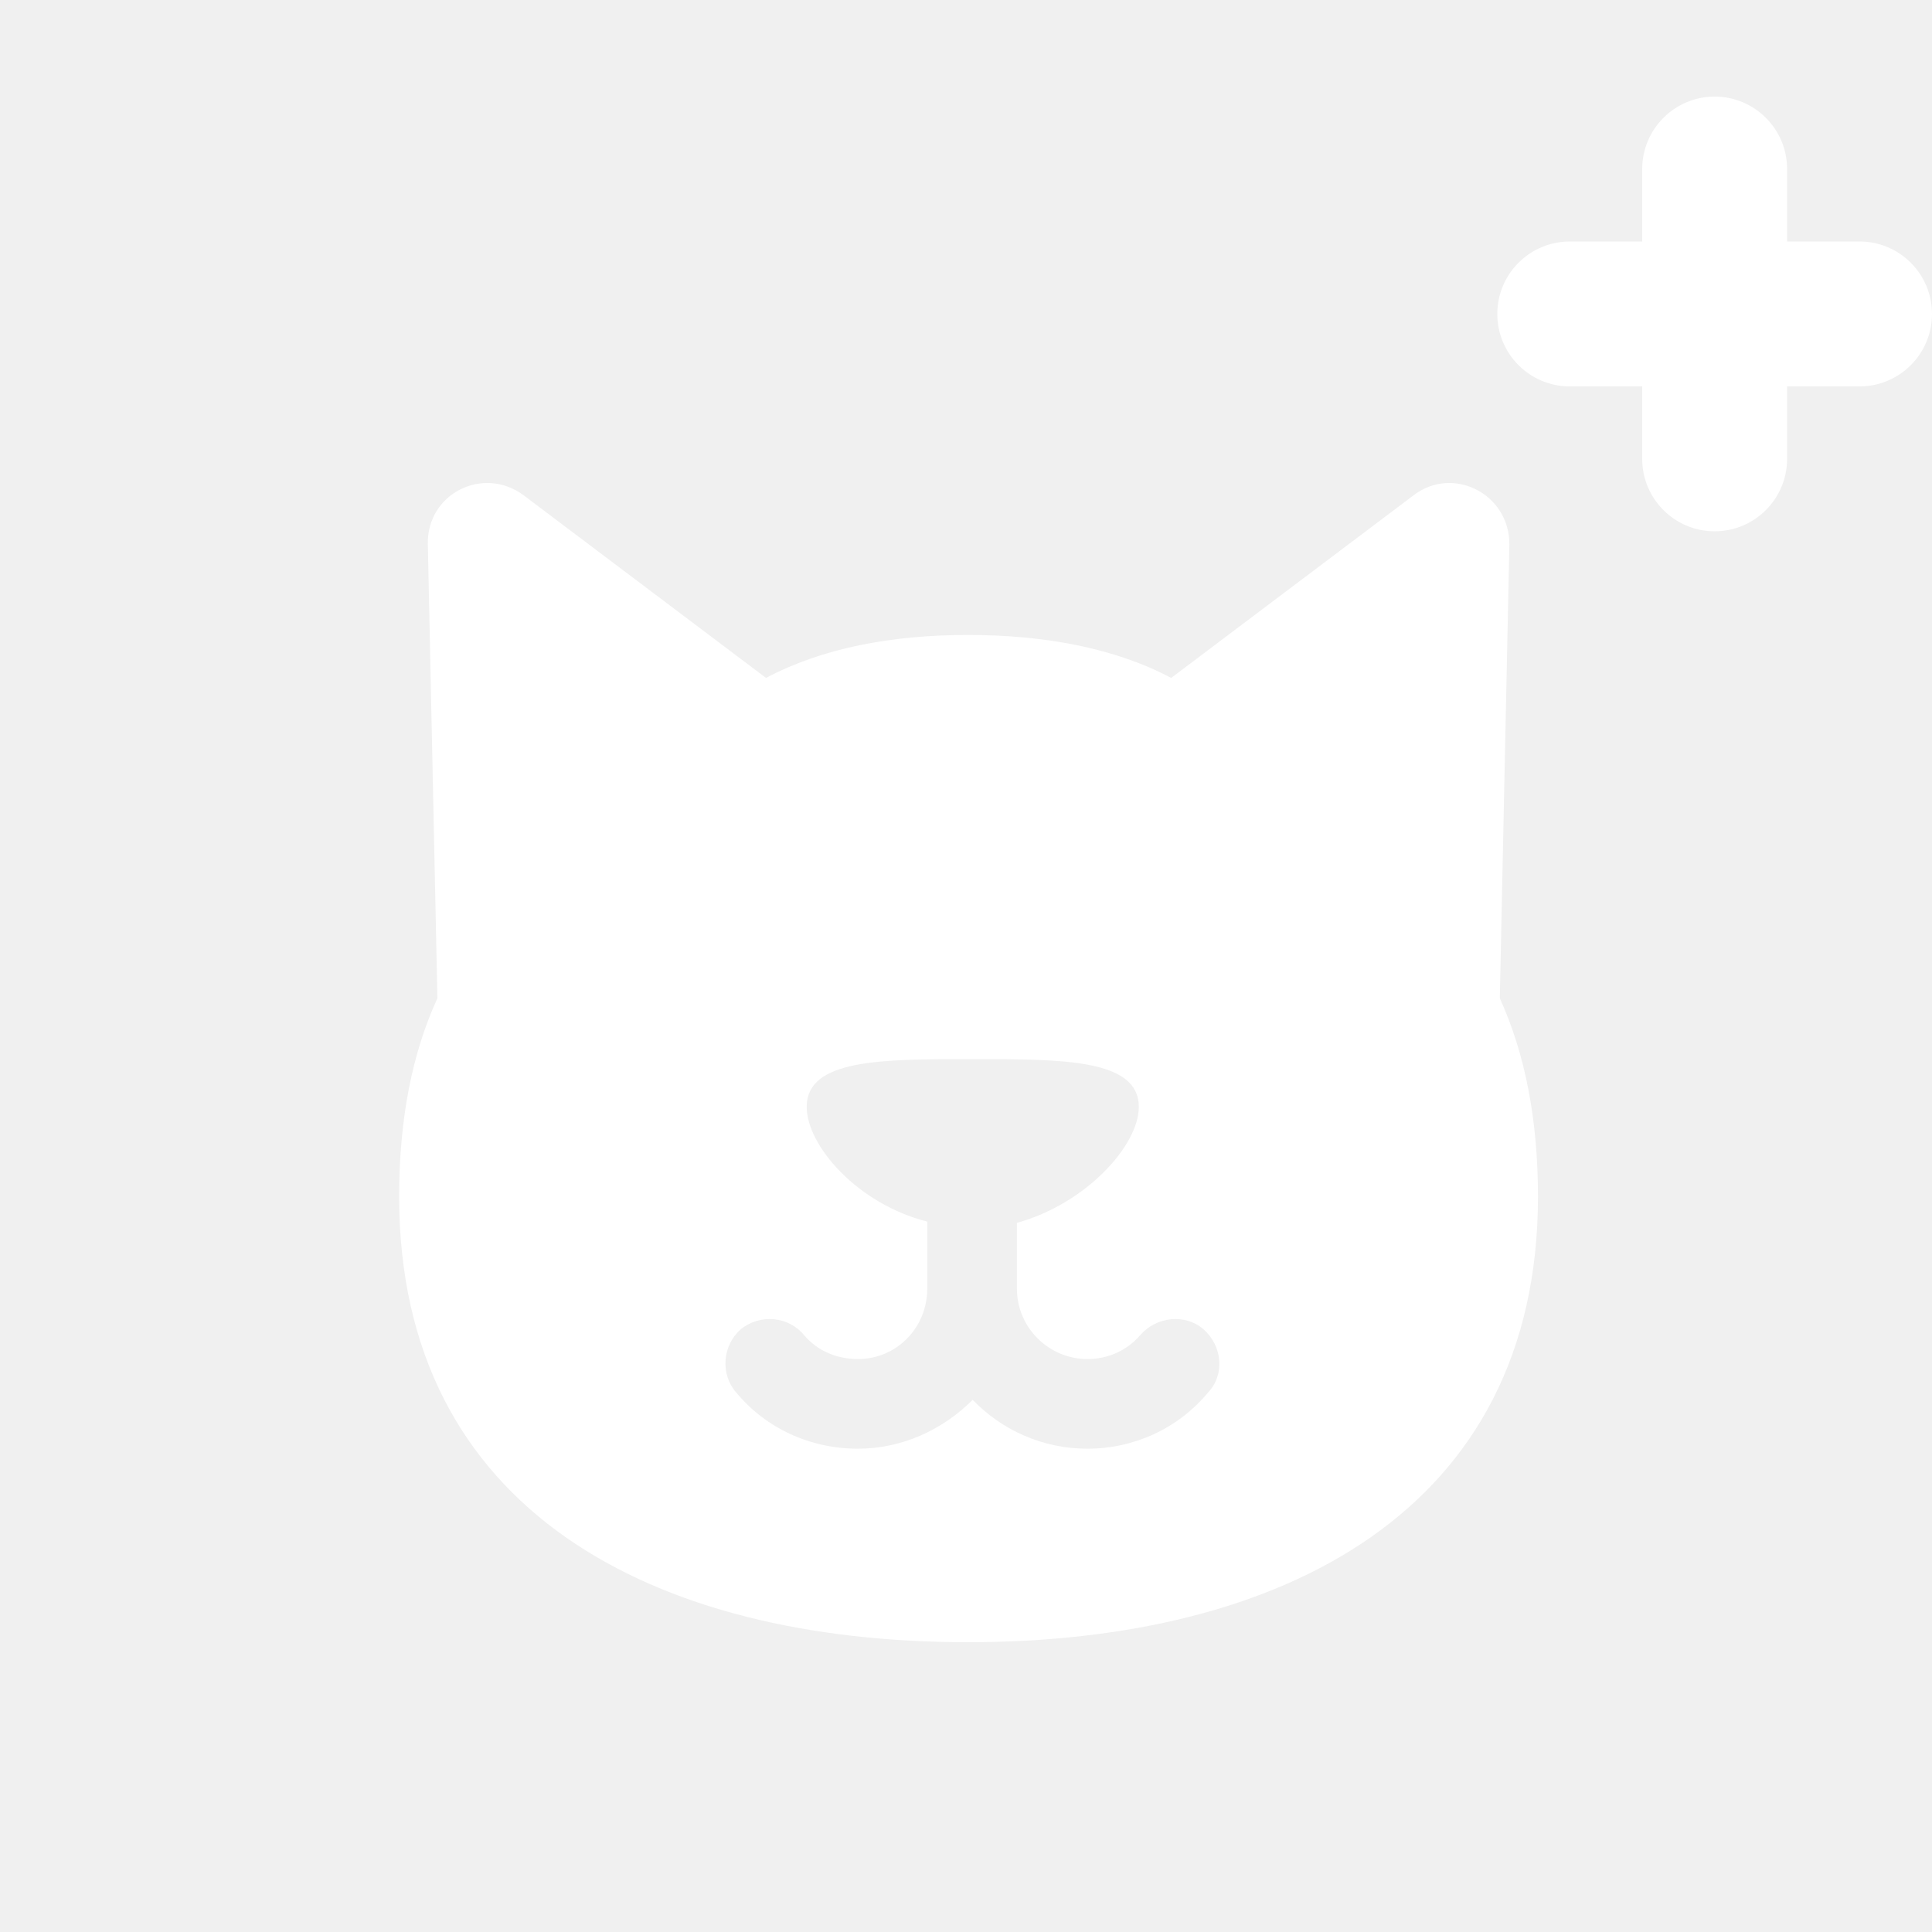
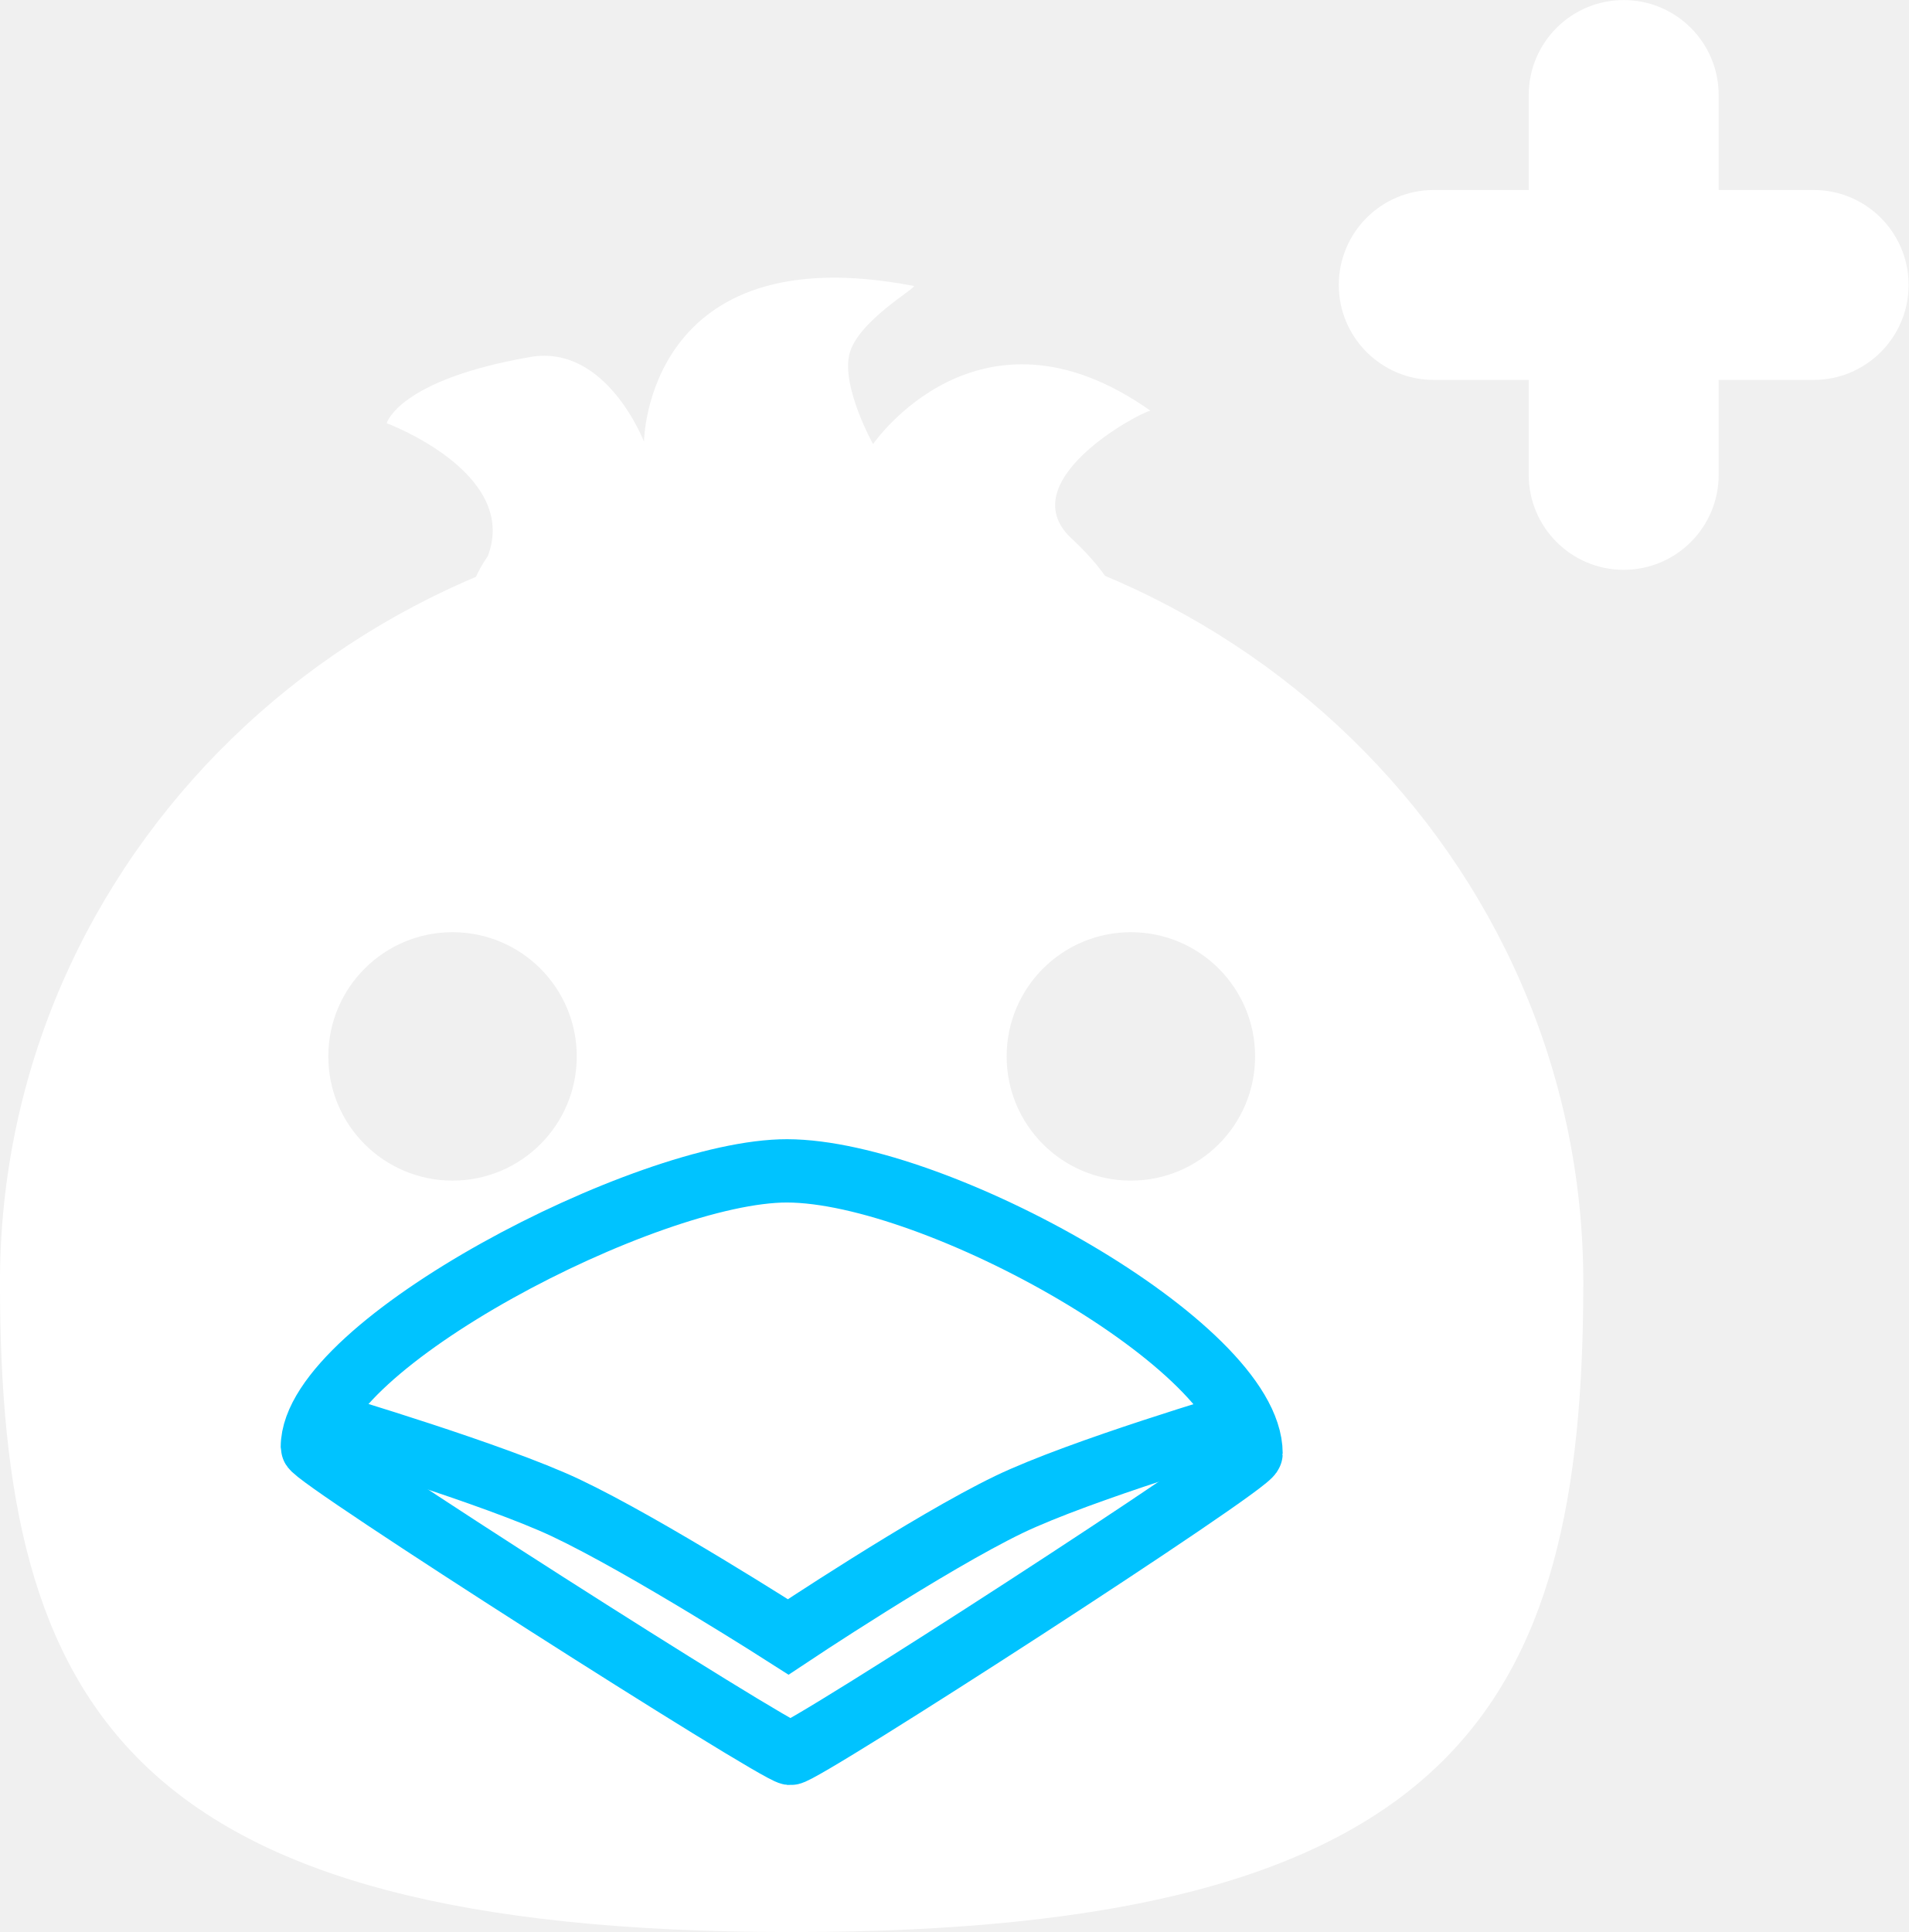
- <svg xmlns="http://www.w3.org/2000/svg" width="20px" height="20px" viewBox="0 0 20 20" version="1.1">
-   <defs />
-   <g id="Page-1" stroke="none" stroke-width="1" fill="none" fill-rule="evenodd">
-     <g id="sprite-library" fill="#FFFFFF">
-       <path d="M18.5,2.5 L19.25,2.5 C19.664,2.5 20,2.836 20,3.25 C20,3.664 19.664,4 19.25,4 L18.5,4 L18.5,4.75 C18.5,5.164 18.164,5.5 17.75,5.5 C17.336,5.5 17,5.164 17,4.75 L17,4 L16.25,4 C15.836,4 15.5,3.664 15.5,3.25 C15.5,2.836 15.836,2.5 16.25,2.5 L17,2.5 L17,1.75 C17,1.336 17.336,1 17.75,1 C18.164,1 18.5,1.336 18.5,1.75 L18.5,2.5 Z M15.921,12.387 C15.921,15.64 13.273,17 10.02,17 C6.767,17 4.132,15.64 4.132,12.387 C4.132,11.583 4.267,10.903 4.528,10.334 L4.429,5.633 C4.417,5.113 4.998,4.816 5.419,5.126 L7.93,7.018 C8.512,6.709 9.229,6.573 10.02,6.573 C10.812,6.573 11.542,6.709 12.124,7.018 L14.635,5.126 C15.043,4.816 15.625,5.113 15.625,5.633 L15.526,10.334 C15.785,10.903 15.921,11.583 15.921,12.387 Z M12.506,14.415 C12.681,14.231 12.655,13.933 12.458,13.76 C12.272,13.599 11.974,13.624 11.802,13.823 C11.665,13.982 11.467,14.069 11.257,14.069 C10.861,14.069 10.527,13.747 10.527,13.339 L10.527,12.659 C11.244,12.461 11.789,11.856 11.789,11.459 C11.789,10.964 11.009,10.964 10.069,10.964 C9.118,10.964 8.351,10.964 8.351,11.459 C8.351,11.856 8.871,12.461 9.599,12.646 L9.599,13.339 C9.599,13.747 9.279,14.069 8.882,14.069 C8.66,14.069 8.461,13.982 8.325,13.823 C8.164,13.624 7.867,13.599 7.669,13.76 C7.473,13.933 7.459,14.231 7.621,14.415 C7.93,14.787 8.387,14.997 8.882,14.997 C9.339,14.997 9.76,14.8 10.069,14.491 C10.367,14.8 10.787,14.997 11.257,14.997 C11.74,14.997 12.197,14.787 12.506,14.415 Z" id="Combined-Shape" />
+ <svg xmlns="http://www.w3.org/2000/svg" version="1.1" width="15.073" height="15.259" viewBox="0,0,15.073,15.259">
+   <g transform="translate(-231.4342,-172.8115)">
+     <g data-paper-data="{&quot;isPaintingLayer&quot;:true}" fill-rule="nonzero" stroke-linejoin="miter" stroke-miterlimit="10" stroke-dasharray="" stroke-dashoffset="0" style="mix-blend-mode: normal">
+       <path d="M231.434,182.941c0,-3.356 2.799,-6.076 6.252,-6.076c3.453,0 6.252,2.72 6.252,6.076c0,3.356 -1,5.13 -6.252,5.13c-5.252,0 -6.252,-1.774 -6.252,-5.13zM235.008,182.136c0.542,0 0.981,-0.439 0.981,-0.981c0,-0.542 -0.439,-0.981 -0.981,-0.981c-0.542,0 -0.981,0.439 -0.981,0.981c0,0.542 0.439,0.981 0.981,0.981zM240.365,182.136c0.542,0 0.981,-0.439 0.981,-0.981c0,-0.542 -0.439,-0.981 -0.981,-0.981c-0.542,0 -0.981,0.439 -0.981,0.981c0,0.542 0.439,0.981 0.981,0.981z" fill="#ffffff" stroke="#ffffff" stroke-width="0" stroke-linecap="butt" />
+       <path d="M233.901,184.241c0,-0.805 2.641,-2.184 3.749,-2.182c1.179,0.002 3.664,1.391 3.664,2.232c0,0.085 -3.547,2.378 -3.638,2.369c-0.119,-0.012 -3.775,-2.342 -3.775,-2.419z" fill="#ffffff" stroke="#00c3ff" stroke-width="0.5" stroke-linecap="butt" />
+       <path d="M241.249,184.044c0,0 -1.284,0.379 -1.847,0.65c-0.627,0.302 -1.743,1.046 -1.743,1.046c0,0 -1.123,-0.72 -1.758,-1.02c-0.562,-0.265 -1.86,-0.651 -1.86,-0.651" fill="none" stroke="#00c3ff" stroke-width="0.5" stroke-linecap="round" />
+       <path d="" fill="#ffffff" stroke="none" stroke-width="1" stroke-linecap="butt" />
+       <path d="" fill="#ffffff" stroke="none" stroke-width="1" stroke-linecap="butt" />
+       <path d="M245.007,174.312h0.75c0.414,0 0.75,0.336 0.75,0.75c0,0.414 -0.336,0.75 -0.75,0.75h-0.75v0.75c0,0.414 -0.336,0.75 -0.75,0.75c-0.414,0 -0.75,-0.336 -0.75,-0.75v-0.75h-0.75c-0.414,0 -0.75,-0.336 -0.75,-0.75c0,-0.414 0.336,-0.75 0.75,-0.75h0.75v-0.75c0,-0.414 0.336,-0.75 0.75,-0.75c0.414,0 0.75,0.336 0.75,0.75z" fill="#ffffff" stroke="none" stroke-width="1" stroke-linecap="butt" />
+       <path d="M235.288,177.2c0.245,-0.657 -0.8,-1.046 -0.8,-1.046c0,0 0.092,-0.342 1.134,-0.523c0.602,-0.104 0.898,0.669 0.898,0.669c0,0 0.014,-1.639 2.13,-1.23c0.031,0.011 -0.44,0.275 -0.507,0.535c-0.067,0.26 0.186,0.714 0.186,0.714c0,0 0.835,-1.221 2.19,-0.264c-0.1,0.021 -1.119,0.57 -0.611,1.02c2.334,2.199 -6.017,2.139 -4.619,0.125z" fill="#ffffff" stroke="#ffffff" stroke-width="0" stroke-linecap="butt" />
    </g>
  </g>
</svg>
